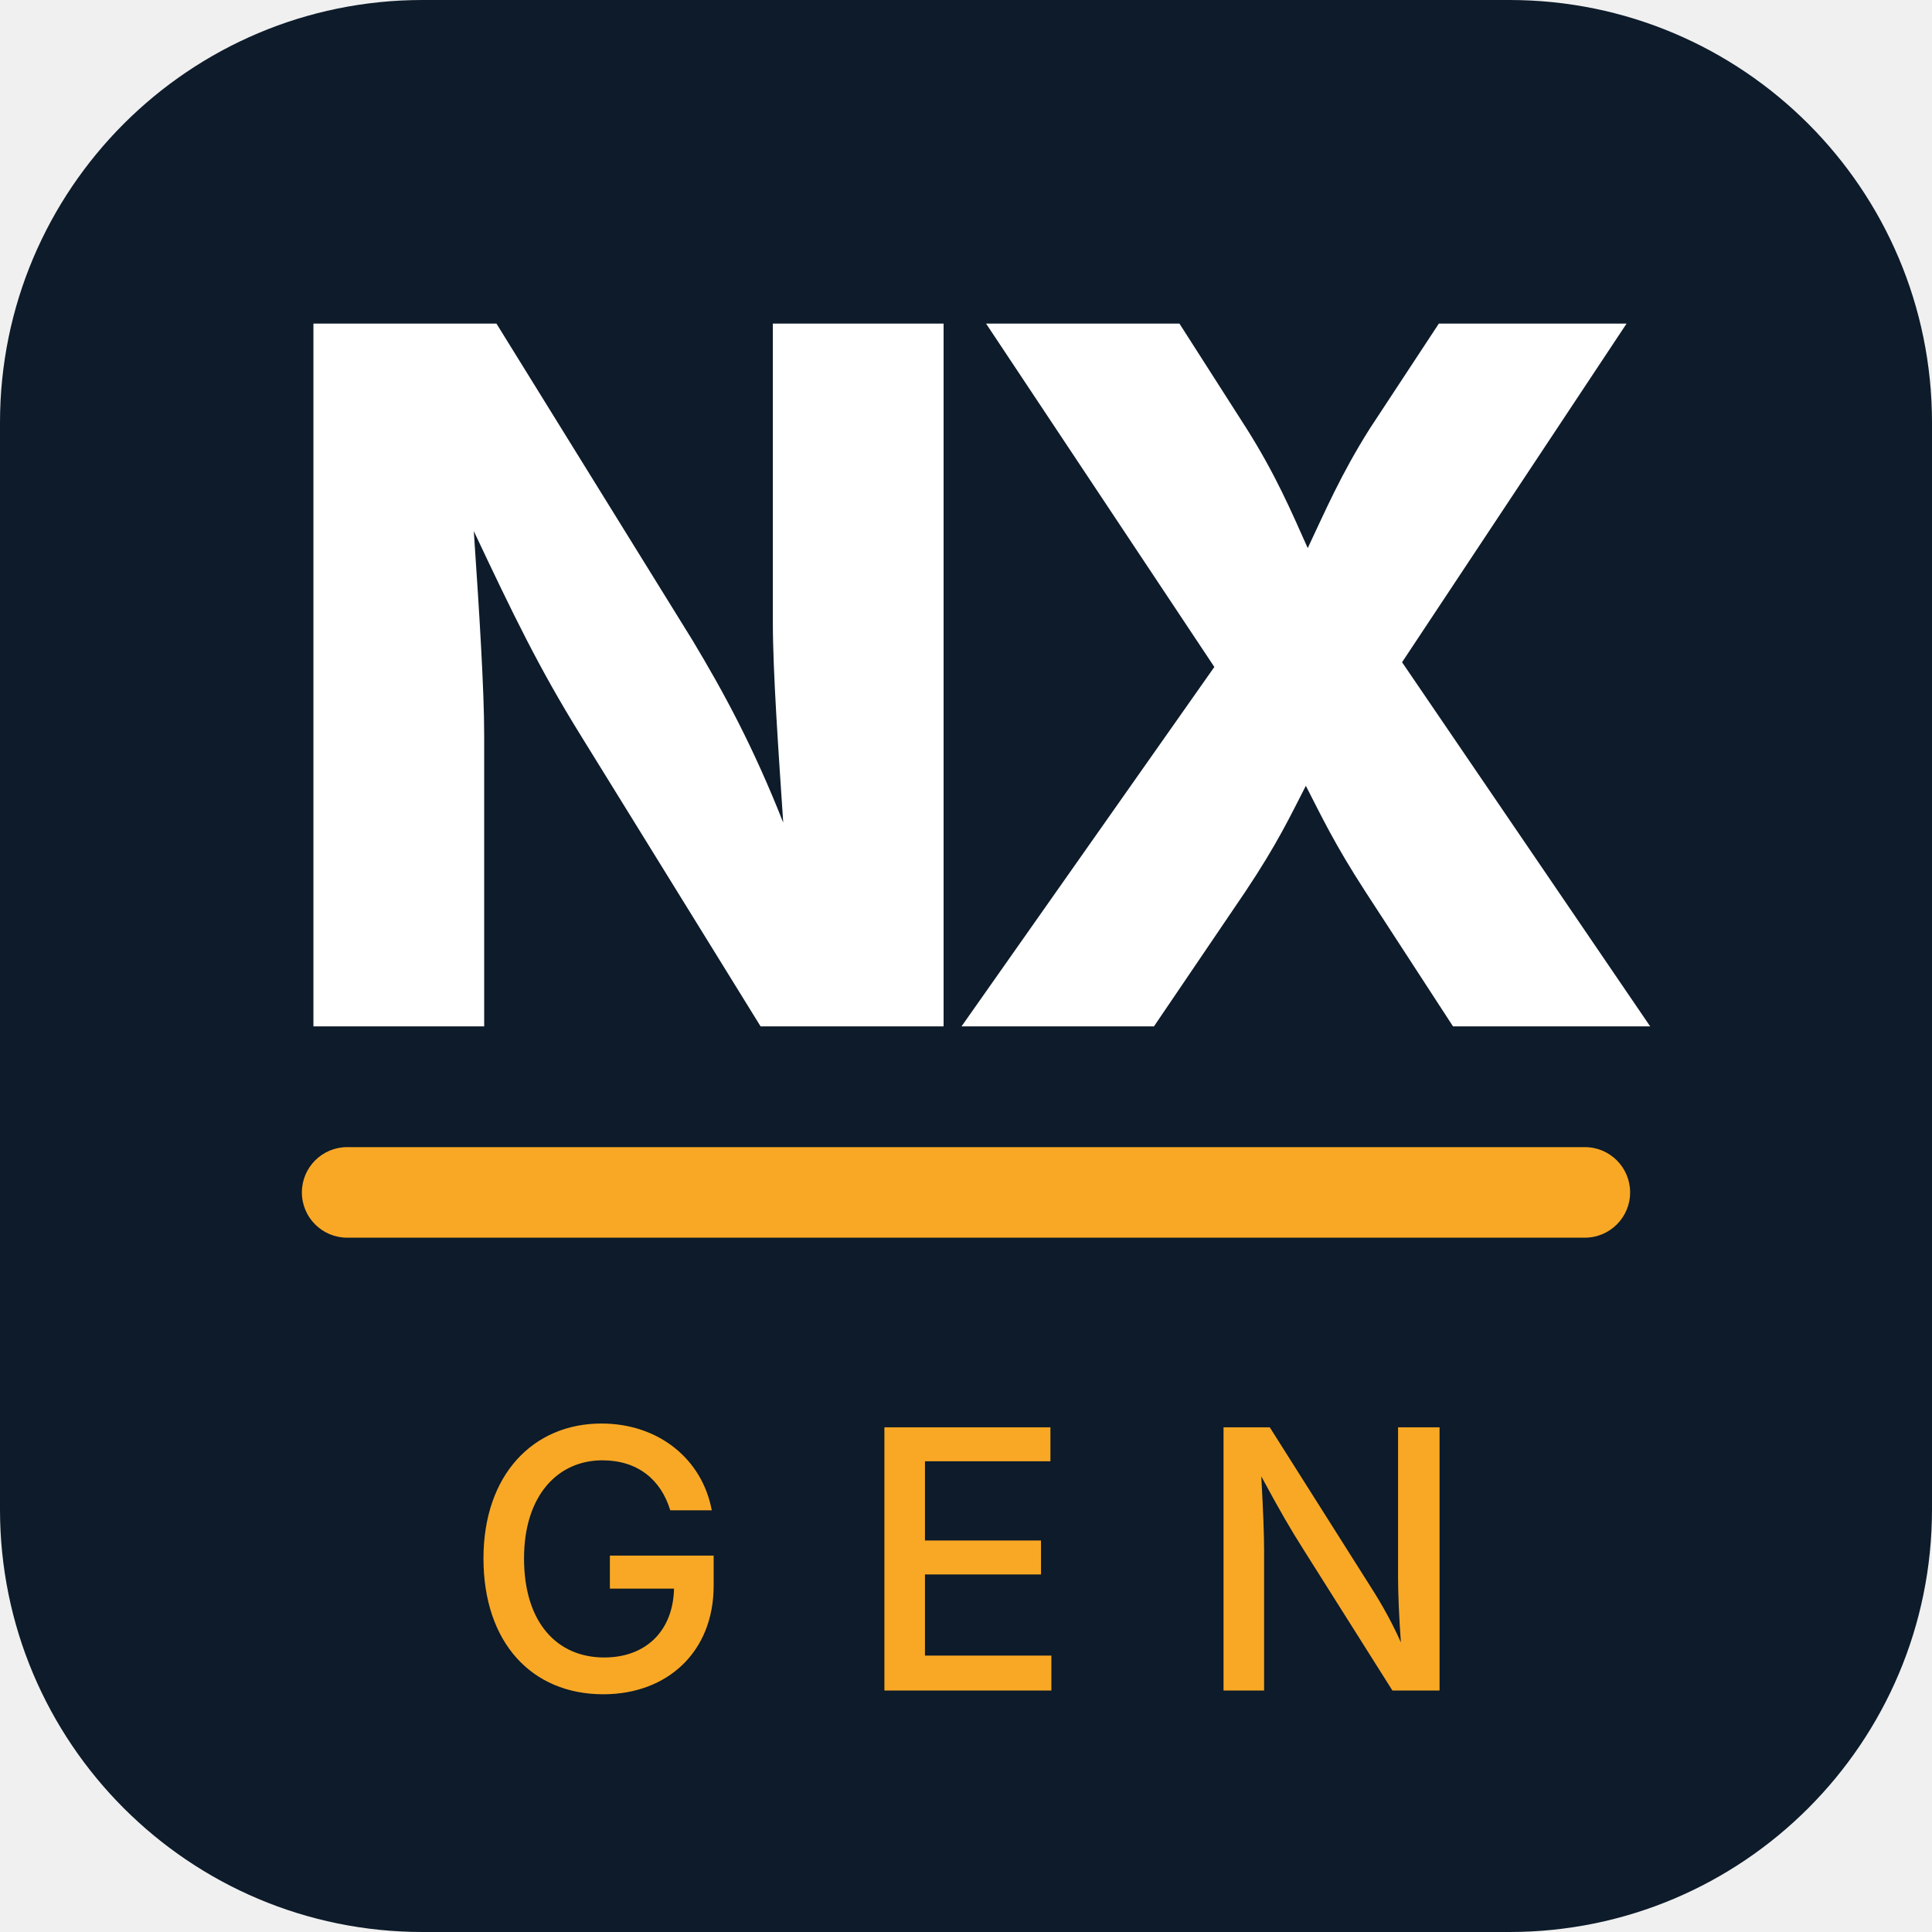
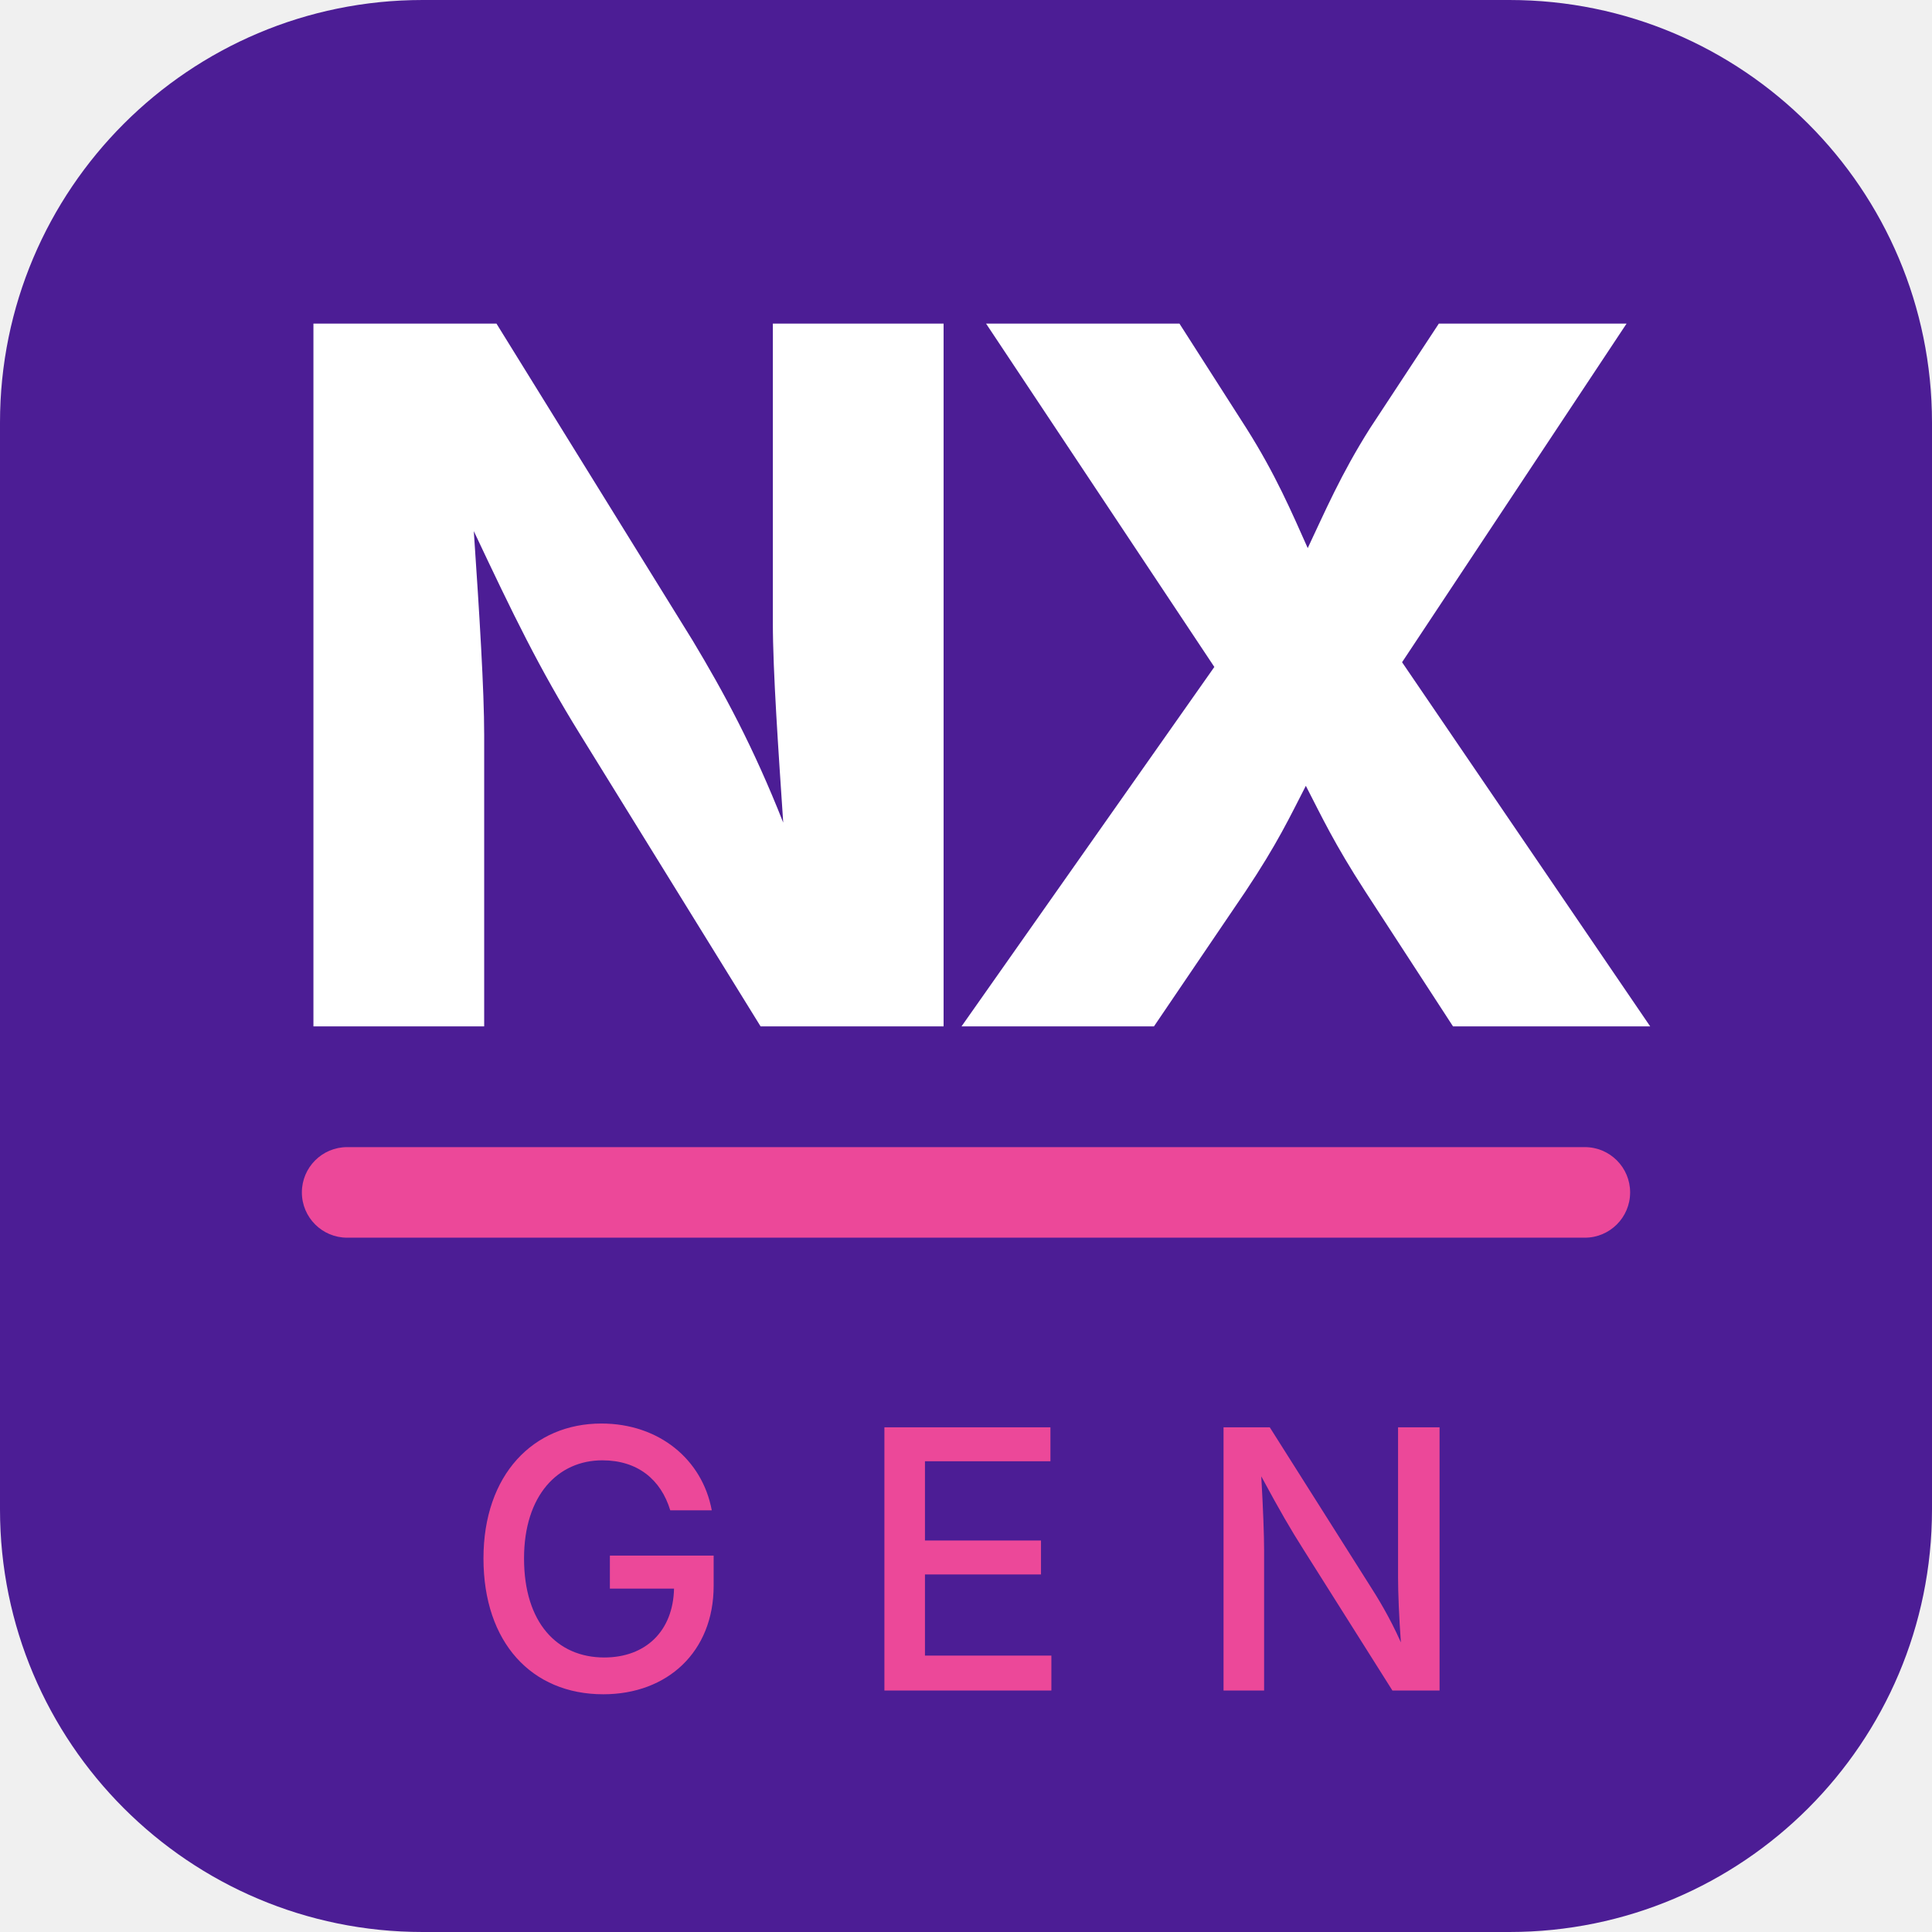
<svg xmlns="http://www.w3.org/2000/svg" viewBox="0 0 32 32">
-   <rect width="32" height="32" rx="7" fill="#0D1B2A" />
+   <rect width="32" height="32" rx="7" fill="#4C1D95" />
  <text x="16" y="16" text-anchor="middle" fill="white" font-size="16" font-weight="800" font-family="Inter,system-ui,sans-serif" letter-spacing="-1" dy="1">NX</text>
-   <rect x="5" y="19" width="22" height="1.5" rx="0.75" fill="#F9A825" />
-   <text x="16" y="28" text-anchor="middle" fill="#F9A825" font-size="6" font-weight="500" font-family="Inter,system-ui,sans-serif" letter-spacing="2">GEN</text>
+   <rect x="5" y="19" width="22" height="1.5" rx="0.75" fill="#EC4899" />
+   <text x="16" y="28" text-anchor="middle" fill="#EC4899" font-size="6" font-weight="500" font-family="Inter,system-ui,sans-serif" letter-spacing="2">GEN</text>
</svg>
